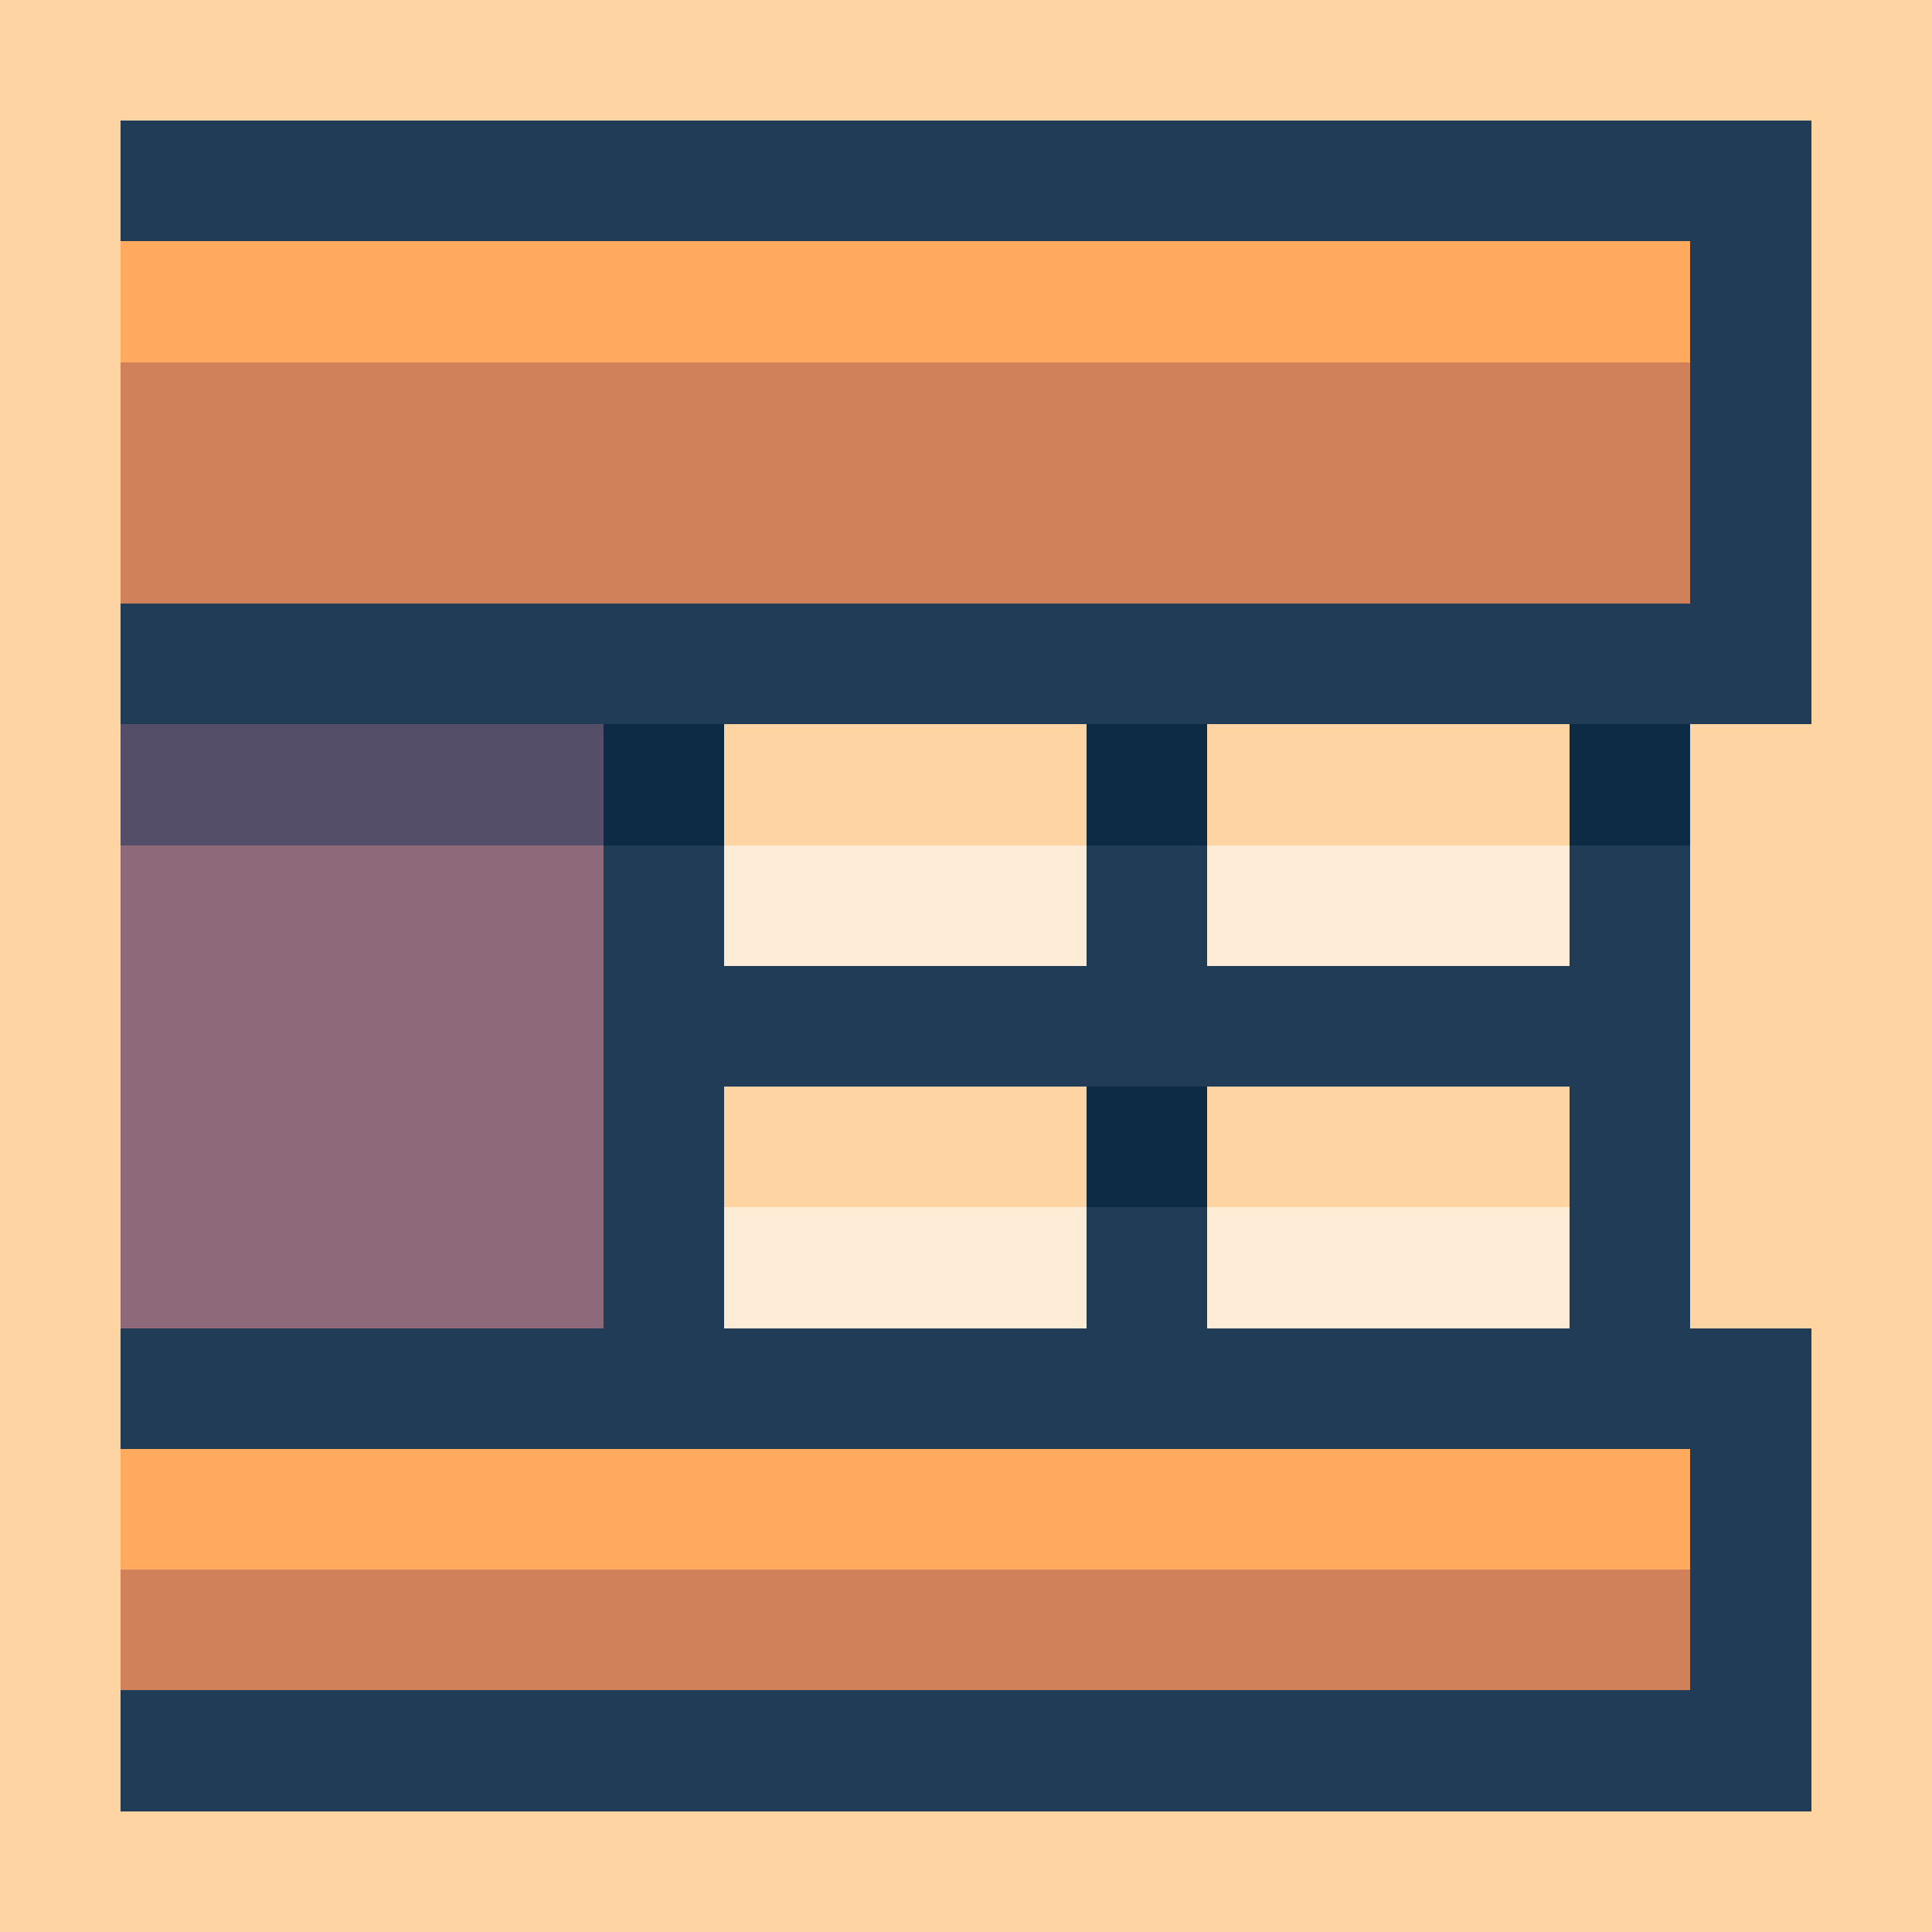
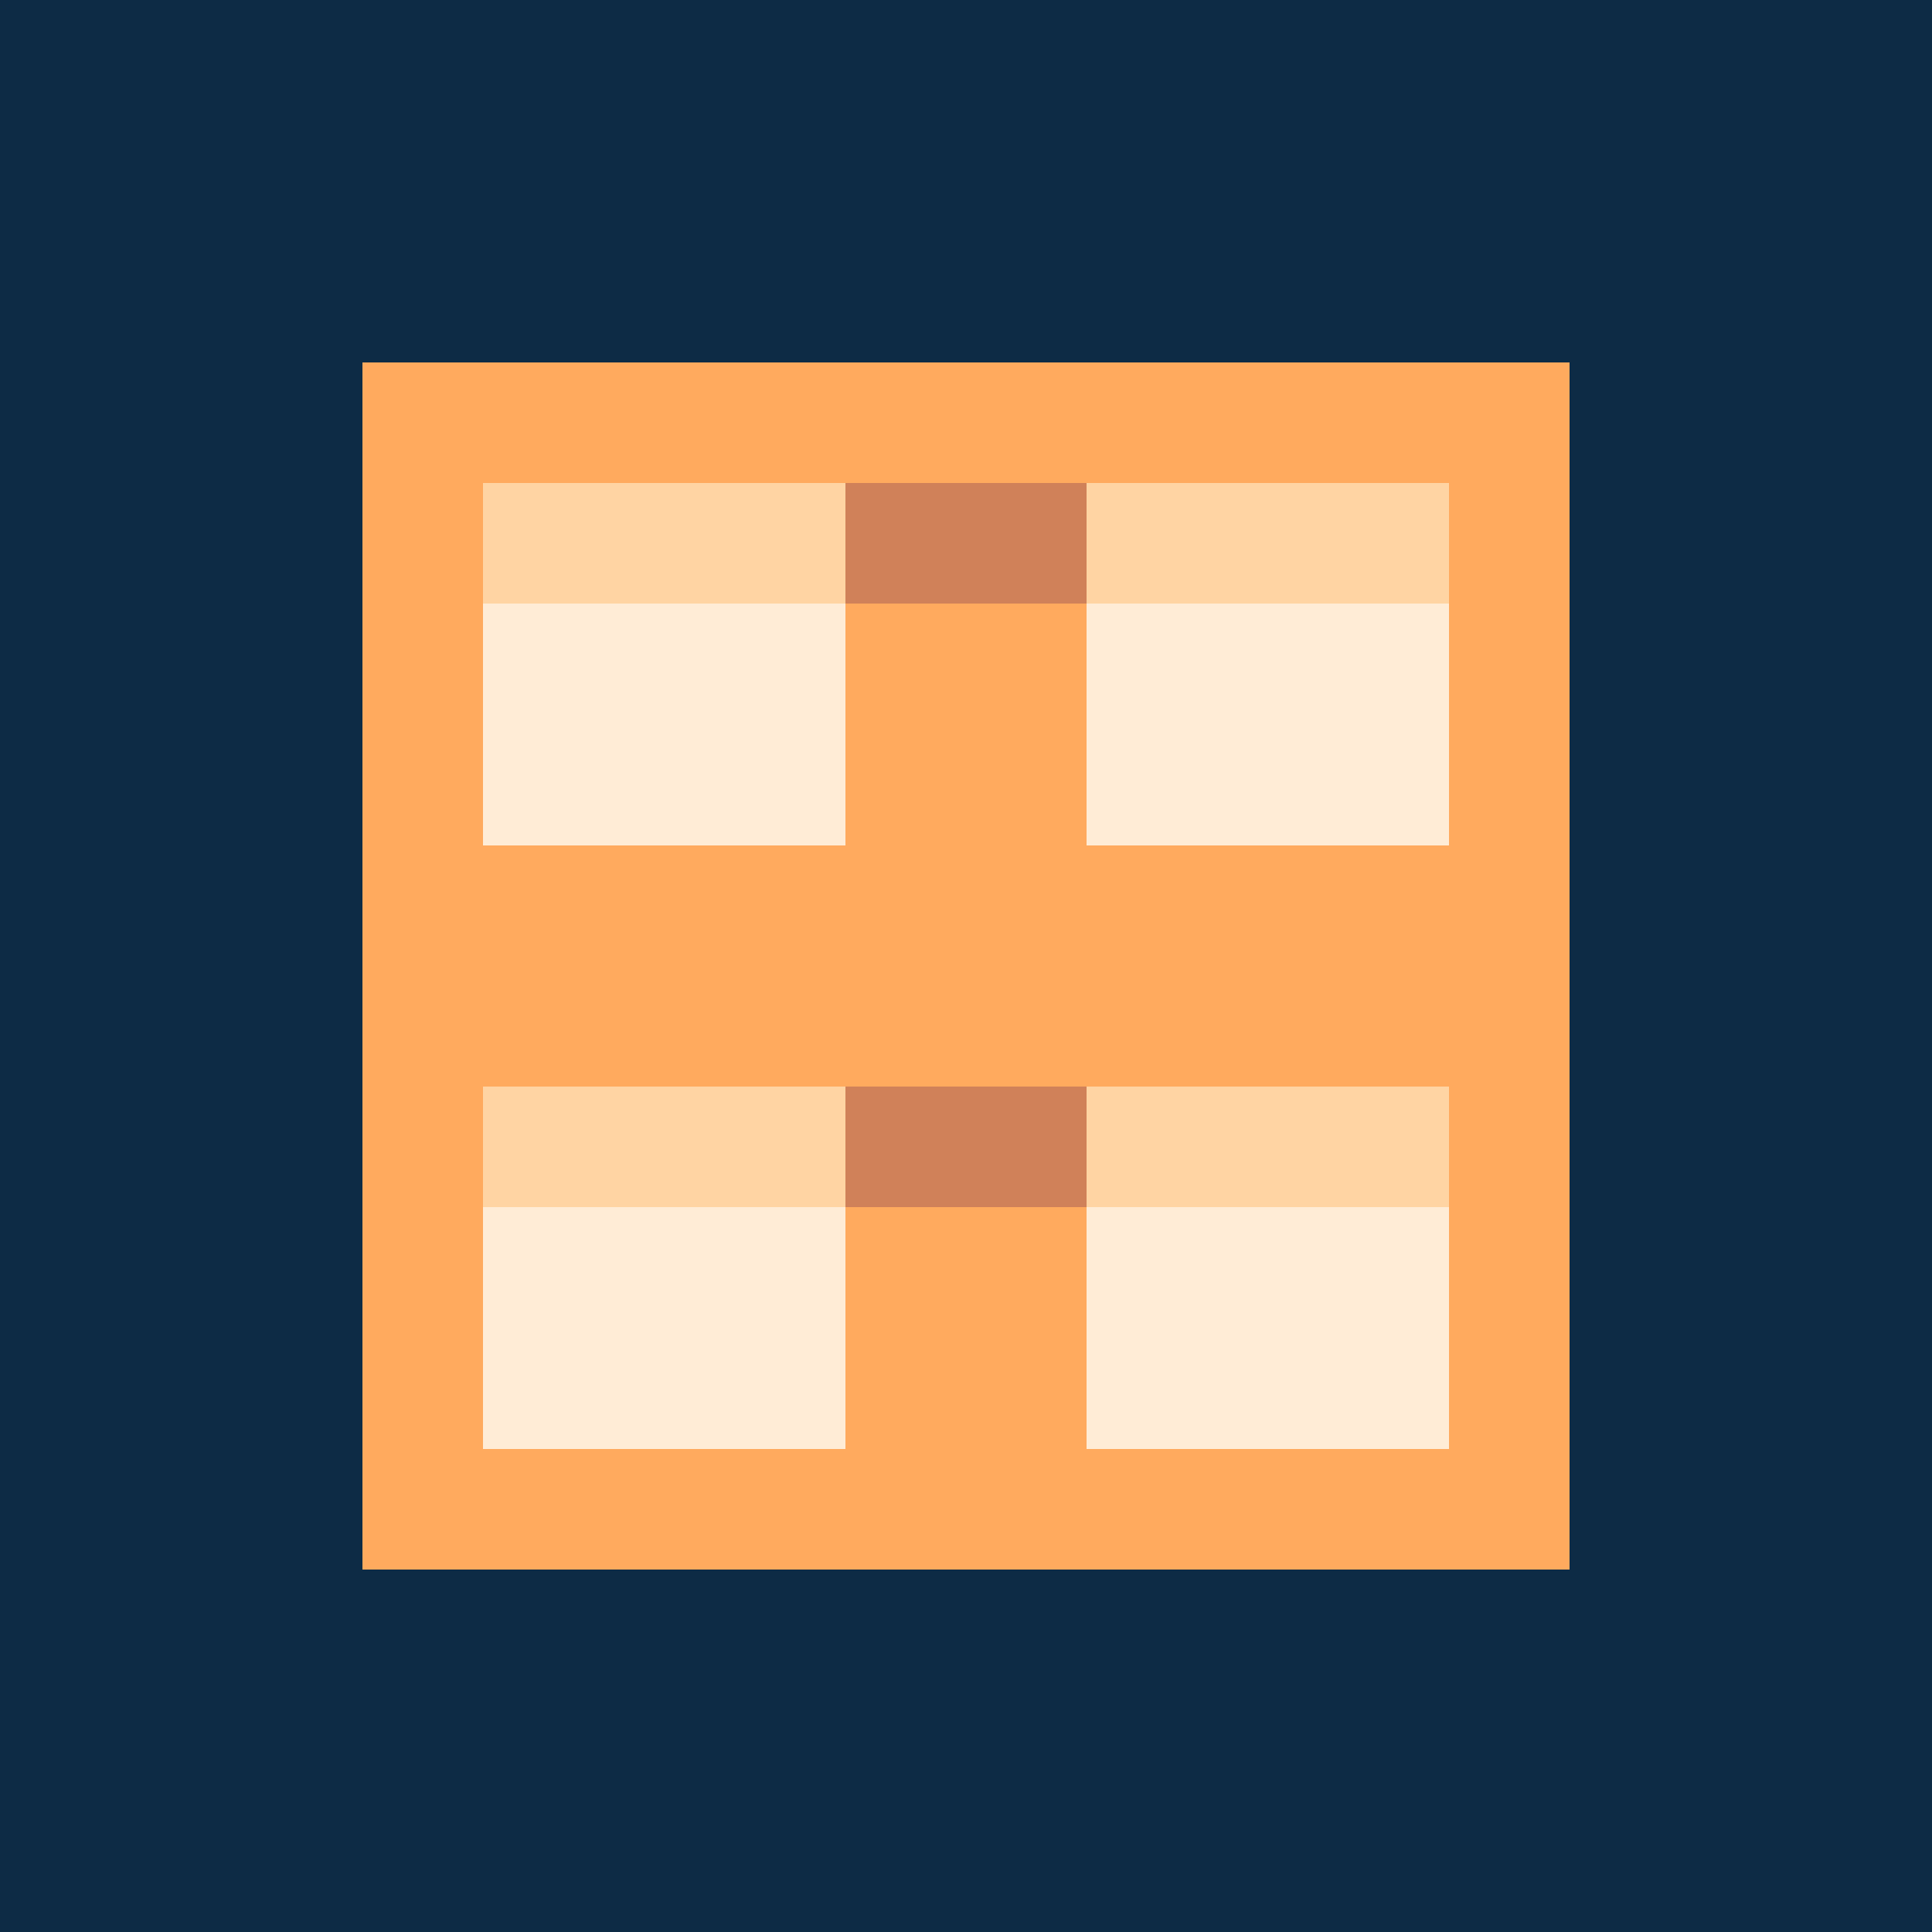
- <svg xmlns="http://www.w3.org/2000/svg" viewBox="0 0 48 48" shape-rendering="crispEdges">
-   <rect width="48" height="48" fill="#203c56" />
-   <rect x="0" y="0" width="48" height="1" fill="#ffd4a3" />
-   <rect x="0" y="1" width="48" height="1" fill="#ffd4a3" />
-   <rect x="0" y="2" width="48" height="1" fill="#ffd4a3" />
-   <rect x="0" y="3" width="3" height="1" fill="#ffd4a3" />
-   <rect x="45" y="3" width="3" height="1" fill="#ffd4a3" />
-   <rect x="0" y="4" width="3" height="1" fill="#ffd4a3" />
-   <rect x="45" y="4" width="3" height="1" fill="#ffd4a3" />
-   <rect x="0" y="5" width="3" height="1" fill="#ffd4a3" />
-   <rect x="45" y="5" width="3" height="1" fill="#ffd4a3" />
-   <rect x="0" y="6" width="3" height="1" fill="#ffd4a3" />
-   <rect x="3" y="6" width="39" height="1" fill="#ffaa5e" />
-   <rect x="45" y="6" width="3" height="1" fill="#ffd4a3" />
-   <rect x="0" y="7" width="3" height="1" fill="#ffd4a3" />
-   <rect x="3" y="7" width="39" height="1" fill="#ffaa5e" />
-   <rect x="45" y="7" width="3" height="1" fill="#ffd4a3" />
-   <rect x="0" y="8" width="3" height="1" fill="#ffd4a3" />
-   <rect x="3" y="8" width="39" height="1" fill="#ffaa5e" />
-   <rect x="45" y="8" width="3" height="1" fill="#ffd4a3" />
-   <rect x="0" y="9" width="3" height="1" fill="#ffd4a3" />
-   <rect x="3" y="9" width="39" height="1" fill="#d08159" />
-   <rect x="45" y="9" width="3" height="1" fill="#ffd4a3" />
-   <rect x="0" y="10" width="3" height="1" fill="#ffd4a3" />
-   <rect x="3" y="10" width="39" height="1" fill="#d08159" />
-   <rect x="45" y="10" width="3" height="1" fill="#ffd4a3" />
-   <rect x="0" y="11" width="3" height="1" fill="#ffd4a3" />
-   <rect x="3" y="11" width="39" height="1" fill="#d08159" />
-   <rect x="45" y="11" width="3" height="1" fill="#ffd4a3" />
-   <rect x="0" y="12" width="3" height="1" fill="#ffd4a3" />
-   <rect x="3" y="12" width="39" height="1" fill="#d08159" />
-   <rect x="45" y="12" width="3" height="1" fill="#ffd4a3" />
-   <rect x="0" y="13" width="3" height="1" fill="#ffd4a3" />
-   <rect x="3" y="13" width="39" height="1" fill="#d08159" />
-   <rect x="45" y="13" width="3" height="1" fill="#ffd4a3" />
-   <rect x="0" y="14" width="3" height="1" fill="#ffd4a3" />
-   <rect x="3" y="14" width="39" height="1" fill="#d08159" />
-   <rect x="45" y="14" width="3" height="1" fill="#ffd4a3" />
-   <rect x="0" y="15" width="3" height="1" fill="#ffd4a3" />
-   <rect x="45" y="15" width="3" height="1" fill="#ffd4a3" />
-   <rect x="0" y="16" width="3" height="1" fill="#ffd4a3" />
-   <rect x="45" y="16" width="3" height="1" fill="#ffd4a3" />
-   <rect x="0" y="17" width="3" height="1" fill="#ffd4a3" />
-   <rect x="45" y="17" width="3" height="1" fill="#ffd4a3" />
-   <rect x="0" y="18" width="3" height="1" fill="#ffd4a3" />
-   <rect x="3" y="18" width="12" height="1" fill="#544e68" />
-   <rect x="15" y="18" width="3" height="1" fill="#0d2b45" />
-   <rect x="18" y="18" width="9" height="1" fill="#ffd4a3" />
-   <rect x="27" y="18" width="3" height="1" fill="#0d2b45" />
-   <rect x="30" y="18" width="9" height="1" fill="#ffd4a3" />
-   <rect x="39" y="18" width="3" height="1" fill="#0d2b45" />
-   <rect x="42" y="18" width="6" height="1" fill="#ffd4a3" />
-   <rect x="0" y="19" width="3" height="1" fill="#ffd4a3" />
-   <rect x="3" y="19" width="12" height="1" fill="#544e68" />
-   <rect x="15" y="19" width="3" height="1" fill="#0d2b45" />
-   <rect x="18" y="19" width="9" height="1" fill="#ffd4a3" />
-   <rect x="27" y="19" width="3" height="1" fill="#0d2b45" />
-   <rect x="30" y="19" width="9" height="1" fill="#ffd4a3" />
-   <rect x="39" y="19" width="3" height="1" fill="#0d2b45" />
-   <rect x="42" y="19" width="6" height="1" fill="#ffd4a3" />
-   <rect x="0" y="20" width="3" height="1" fill="#ffd4a3" />
-   <rect x="3" y="20" width="12" height="1" fill="#544e68" />
-   <rect x="15" y="20" width="3" height="1" fill="#0d2b45" />
-   <rect x="18" y="20" width="9" height="1" fill="#ffd4a3" />
-   <rect x="27" y="20" width="3" height="1" fill="#0d2b45" />
-   <rect x="30" y="20" width="9" height="1" fill="#ffd4a3" />
-   <rect x="39" y="20" width="3" height="1" fill="#0d2b45" />
-   <rect x="42" y="20" width="6" height="1" fill="#ffd4a3" />
-   <rect x="0" y="21" width="3" height="1" fill="#ffd4a3" />
-   <rect x="3" y="21" width="12" height="1" fill="#8d697a" />
-   <rect x="18" y="21" width="9" height="1" fill="#ffecd6" />
-   <rect x="30" y="21" width="9" height="1" fill="#ffecd6" />
-   <rect x="42" y="21" width="6" height="1" fill="#ffd4a3" />
-   <rect x="0" y="22" width="3" height="1" fill="#ffd4a3" />
-   <rect x="3" y="22" width="12" height="1" fill="#8d697a" />
-   <rect x="18" y="22" width="9" height="1" fill="#ffecd6" />
-   <rect x="30" y="22" width="9" height="1" fill="#ffecd6" />
-   <rect x="42" y="22" width="6" height="1" fill="#ffd4a3" />
-   <rect x="0" y="23" width="3" height="1" fill="#ffd4a3" />
-   <rect x="3" y="23" width="12" height="1" fill="#8d697a" />
-   <rect x="18" y="23" width="9" height="1" fill="#ffecd6" />
-   <rect x="30" y="23" width="9" height="1" fill="#ffecd6" />
-   <rect x="42" y="23" width="6" height="1" fill="#ffd4a3" />
-   <rect x="0" y="24" width="3" height="1" fill="#ffd4a3" />
-   <rect x="3" y="24" width="12" height="1" fill="#8d697a" />
-   <rect x="42" y="24" width="6" height="1" fill="#ffd4a3" />
-   <rect x="0" y="25" width="3" height="1" fill="#ffd4a3" />
-   <rect x="3" y="25" width="12" height="1" fill="#8d697a" />
-   <rect x="42" y="25" width="6" height="1" fill="#ffd4a3" />
-   <rect x="0" y="26" width="3" height="1" fill="#ffd4a3" />
-   <rect x="3" y="26" width="12" height="1" fill="#8d697a" />
-   <rect x="42" y="26" width="6" height="1" fill="#ffd4a3" />
-   <rect x="0" y="27" width="3" height="1" fill="#ffd4a3" />
-   <rect x="3" y="27" width="12" height="1" fill="#8d697a" />
-   <rect x="18" y="27" width="9" height="1" fill="#ffd4a3" />
-   <rect x="27" y="27" width="3" height="1" fill="#0d2b45" />
-   <rect x="30" y="27" width="9" height="1" fill="#ffd4a3" />
-   <rect x="42" y="27" width="6" height="1" fill="#ffd4a3" />
-   <rect x="0" y="28" width="3" height="1" fill="#ffd4a3" />
-   <rect x="3" y="28" width="12" height="1" fill="#8d697a" />
-   <rect x="18" y="28" width="9" height="1" fill="#ffd4a3" />
-   <rect x="27" y="28" width="3" height="1" fill="#0d2b45" />
-   <rect x="30" y="28" width="9" height="1" fill="#ffd4a3" />
-   <rect x="42" y="28" width="6" height="1" fill="#ffd4a3" />
-   <rect x="0" y="29" width="3" height="1" fill="#ffd4a3" />
-   <rect x="3" y="29" width="12" height="1" fill="#8d697a" />
-   <rect x="18" y="29" width="9" height="1" fill="#ffd4a3" />
-   <rect x="27" y="29" width="3" height="1" fill="#0d2b45" />
-   <rect x="30" y="29" width="9" height="1" fill="#ffd4a3" />
-   <rect x="42" y="29" width="6" height="1" fill="#ffd4a3" />
-   <rect x="0" y="30" width="3" height="1" fill="#ffd4a3" />
-   <rect x="3" y="30" width="12" height="1" fill="#8d697a" />
-   <rect x="18" y="30" width="9" height="1" fill="#ffecd6" />
-   <rect x="30" y="30" width="9" height="1" fill="#ffecd6" />
-   <rect x="42" y="30" width="6" height="1" fill="#ffd4a3" />
-   <rect x="0" y="31" width="3" height="1" fill="#ffd4a3" />
-   <rect x="3" y="31" width="12" height="1" fill="#8d697a" />
-   <rect x="18" y="31" width="9" height="1" fill="#ffecd6" />
-   <rect x="30" y="31" width="9" height="1" fill="#ffecd6" />
-   <rect x="42" y="31" width="6" height="1" fill="#ffd4a3" />
-   <rect x="0" y="32" width="3" height="1" fill="#ffd4a3" />
-   <rect x="3" y="32" width="12" height="1" fill="#8d697a" />
-   <rect x="18" y="32" width="9" height="1" fill="#ffecd6" />
-   <rect x="30" y="32" width="9" height="1" fill="#ffecd6" />
-   <rect x="42" y="32" width="6" height="1" fill="#ffd4a3" />
-   <rect x="0" y="33" width="3" height="1" fill="#ffd4a3" />
-   <rect x="45" y="33" width="3" height="1" fill="#ffd4a3" />
-   <rect x="0" y="34" width="3" height="1" fill="#ffd4a3" />
-   <rect x="45" y="34" width="3" height="1" fill="#ffd4a3" />
-   <rect x="0" y="35" width="3" height="1" fill="#ffd4a3" />
-   <rect x="45" y="35" width="3" height="1" fill="#ffd4a3" />
-   <rect x="0" y="36" width="3" height="1" fill="#ffd4a3" />
-   <rect x="3" y="36" width="39" height="1" fill="#ffaa5e" />
-   <rect x="45" y="36" width="3" height="1" fill="#ffd4a3" />
-   <rect x="0" y="37" width="3" height="1" fill="#ffd4a3" />
-   <rect x="3" y="37" width="39" height="1" fill="#ffaa5e" />
-   <rect x="45" y="37" width="3" height="1" fill="#ffd4a3" />
-   <rect x="0" y="38" width="3" height="1" fill="#ffd4a3" />
-   <rect x="3" y="38" width="39" height="1" fill="#ffaa5e" />
-   <rect x="45" y="38" width="3" height="1" fill="#ffd4a3" />
-   <rect x="0" y="39" width="3" height="1" fill="#ffd4a3" />
-   <rect x="3" y="39" width="39" height="1" fill="#d08159" />
-   <rect x="45" y="39" width="3" height="1" fill="#ffd4a3" />
-   <rect x="0" y="40" width="3" height="1" fill="#ffd4a3" />
-   <rect x="3" y="40" width="39" height="1" fill="#d08159" />
-   <rect x="45" y="40" width="3" height="1" fill="#ffd4a3" />
-   <rect x="0" y="41" width="3" height="1" fill="#ffd4a3" />
-   <rect x="3" y="41" width="39" height="1" fill="#d08159" />
-   <rect x="45" y="41" width="3" height="1" fill="#ffd4a3" />
-   <rect x="0" y="42" width="3" height="1" fill="#ffd4a3" />
-   <rect x="45" y="42" width="3" height="1" fill="#ffd4a3" />
-   <rect x="0" y="43" width="3" height="1" fill="#ffd4a3" />
-   <rect x="45" y="43" width="3" height="1" fill="#ffd4a3" />
-   <rect x="0" y="44" width="3" height="1" fill="#ffd4a3" />
-   <rect x="45" y="44" width="3" height="1" fill="#ffd4a3" />
-   <rect x="0" y="45" width="48" height="1" fill="#ffd4a3" />
-   <rect x="0" y="46" width="48" height="1" fill="#ffd4a3" />
-   <rect x="0" y="47" width="48" height="1" fill="#ffd4a3" />
+ <svg xmlns="http://www.w3.org/2000/svg" viewBox="0 0 16 16" shape-rendering="crispEdges">
+   <rect width="16" height="16" fill="#0d2b45" />
+   <rect x="0" y="0" width="16" height="1" fill="#0d2b45" />
+   <rect x="0" y="1" width="16" height="1" fill="#0d2b45" />
+   <rect x="0" y="2" width="16" height="1" fill="#0d2b45" />
+   <rect x="0" y="3" width="3" height="1" fill="#0d2b45" />
+   <rect x="3" y="3" width="10" height="1" fill="#ffaa5e" />
+   <rect x="13" y="3" width="3" height="1" fill="#0d2b45" />
+   <rect x="0" y="4" width="3" height="1" fill="#0d2b45" />
+   <rect x="3" y="4" width="1" height="1" fill="#ffaa5e" />
+   <rect x="4" y="4" width="3" height="1" fill="#ffd4a3" />
+   <rect x="7" y="4" width="2" height="1" fill="#d08159" />
+   <rect x="9" y="4" width="3" height="1" fill="#ffd4a3" />
+   <rect x="12" y="4" width="1" height="1" fill="#ffaa5e" />
+   <rect x="13" y="4" width="3" height="1" fill="#0d2b45" />
+   <rect x="0" y="5" width="3" height="1" fill="#0d2b45" />
+   <rect x="3" y="5" width="1" height="1" fill="#ffaa5e" />
+   <rect x="4" y="5" width="3" height="1" fill="#ffecd6" />
+   <rect x="7" y="5" width="2" height="1" fill="#ffaa5e" />
+   <rect x="9" y="5" width="3" height="1" fill="#ffecd6" />
+   <rect x="12" y="5" width="1" height="1" fill="#ffaa5e" />
+   <rect x="13" y="5" width="3" height="1" fill="#0d2b45" />
+   <rect x="0" y="6" width="3" height="1" fill="#0d2b45" />
+   <rect x="3" y="6" width="1" height="1" fill="#ffaa5e" />
+   <rect x="4" y="6" width="3" height="1" fill="#ffecd6" />
+   <rect x="7" y="6" width="2" height="1" fill="#ffaa5e" />
+   <rect x="9" y="6" width="3" height="1" fill="#ffecd6" />
+   <rect x="12" y="6" width="1" height="1" fill="#ffaa5e" />
+   <rect x="13" y="6" width="3" height="1" fill="#0d2b45" />
+   <rect x="0" y="7" width="3" height="1" fill="#0d2b45" />
+   <rect x="3" y="7" width="10" height="1" fill="#ffaa5e" />
+   <rect x="13" y="7" width="3" height="1" fill="#0d2b45" />
+   <rect x="0" y="8" width="3" height="1" fill="#0d2b45" />
+   <rect x="3" y="8" width="10" height="1" fill="#ffaa5e" />
+   <rect x="13" y="8" width="3" height="1" fill="#0d2b45" />
+   <rect x="0" y="9" width="3" height="1" fill="#0d2b45" />
+   <rect x="3" y="9" width="1" height="1" fill="#ffaa5e" />
+   <rect x="4" y="9" width="3" height="1" fill="#ffd4a3" />
+   <rect x="7" y="9" width="2" height="1" fill="#d08159" />
+   <rect x="9" y="9" width="3" height="1" fill="#ffd4a3" />
+   <rect x="12" y="9" width="1" height="1" fill="#ffaa5e" />
+   <rect x="13" y="9" width="3" height="1" fill="#0d2b45" />
+   <rect x="0" y="10" width="3" height="1" fill="#0d2b45" />
+   <rect x="3" y="10" width="1" height="1" fill="#ffaa5e" />
+   <rect x="4" y="10" width="3" height="1" fill="#ffecd6" />
+   <rect x="7" y="10" width="2" height="1" fill="#ffaa5e" />
+   <rect x="9" y="10" width="3" height="1" fill="#ffecd6" />
+   <rect x="12" y="10" width="1" height="1" fill="#ffaa5e" />
+   <rect x="13" y="10" width="3" height="1" fill="#0d2b45" />
+   <rect x="0" y="11" width="3" height="1" fill="#0d2b45" />
+   <rect x="3" y="11" width="1" height="1" fill="#ffaa5e" />
+   <rect x="4" y="11" width="3" height="1" fill="#ffecd6" />
+   <rect x="7" y="11" width="2" height="1" fill="#ffaa5e" />
+   <rect x="9" y="11" width="3" height="1" fill="#ffecd6" />
+   <rect x="12" y="11" width="1" height="1" fill="#ffaa5e" />
+   <rect x="13" y="11" width="3" height="1" fill="#0d2b45" />
+   <rect x="0" y="12" width="3" height="1" fill="#0d2b45" />
+   <rect x="3" y="12" width="10" height="1" fill="#ffaa5e" />
+   <rect x="13" y="12" width="3" height="1" fill="#0d2b45" />
+   <rect x="0" y="13" width="16" height="1" fill="#0d2b45" />
+   <rect x="0" y="14" width="16" height="1" fill="#0d2b45" />
+   <rect x="0" y="15" width="16" height="1" fill="#0d2b45" />
</svg>
